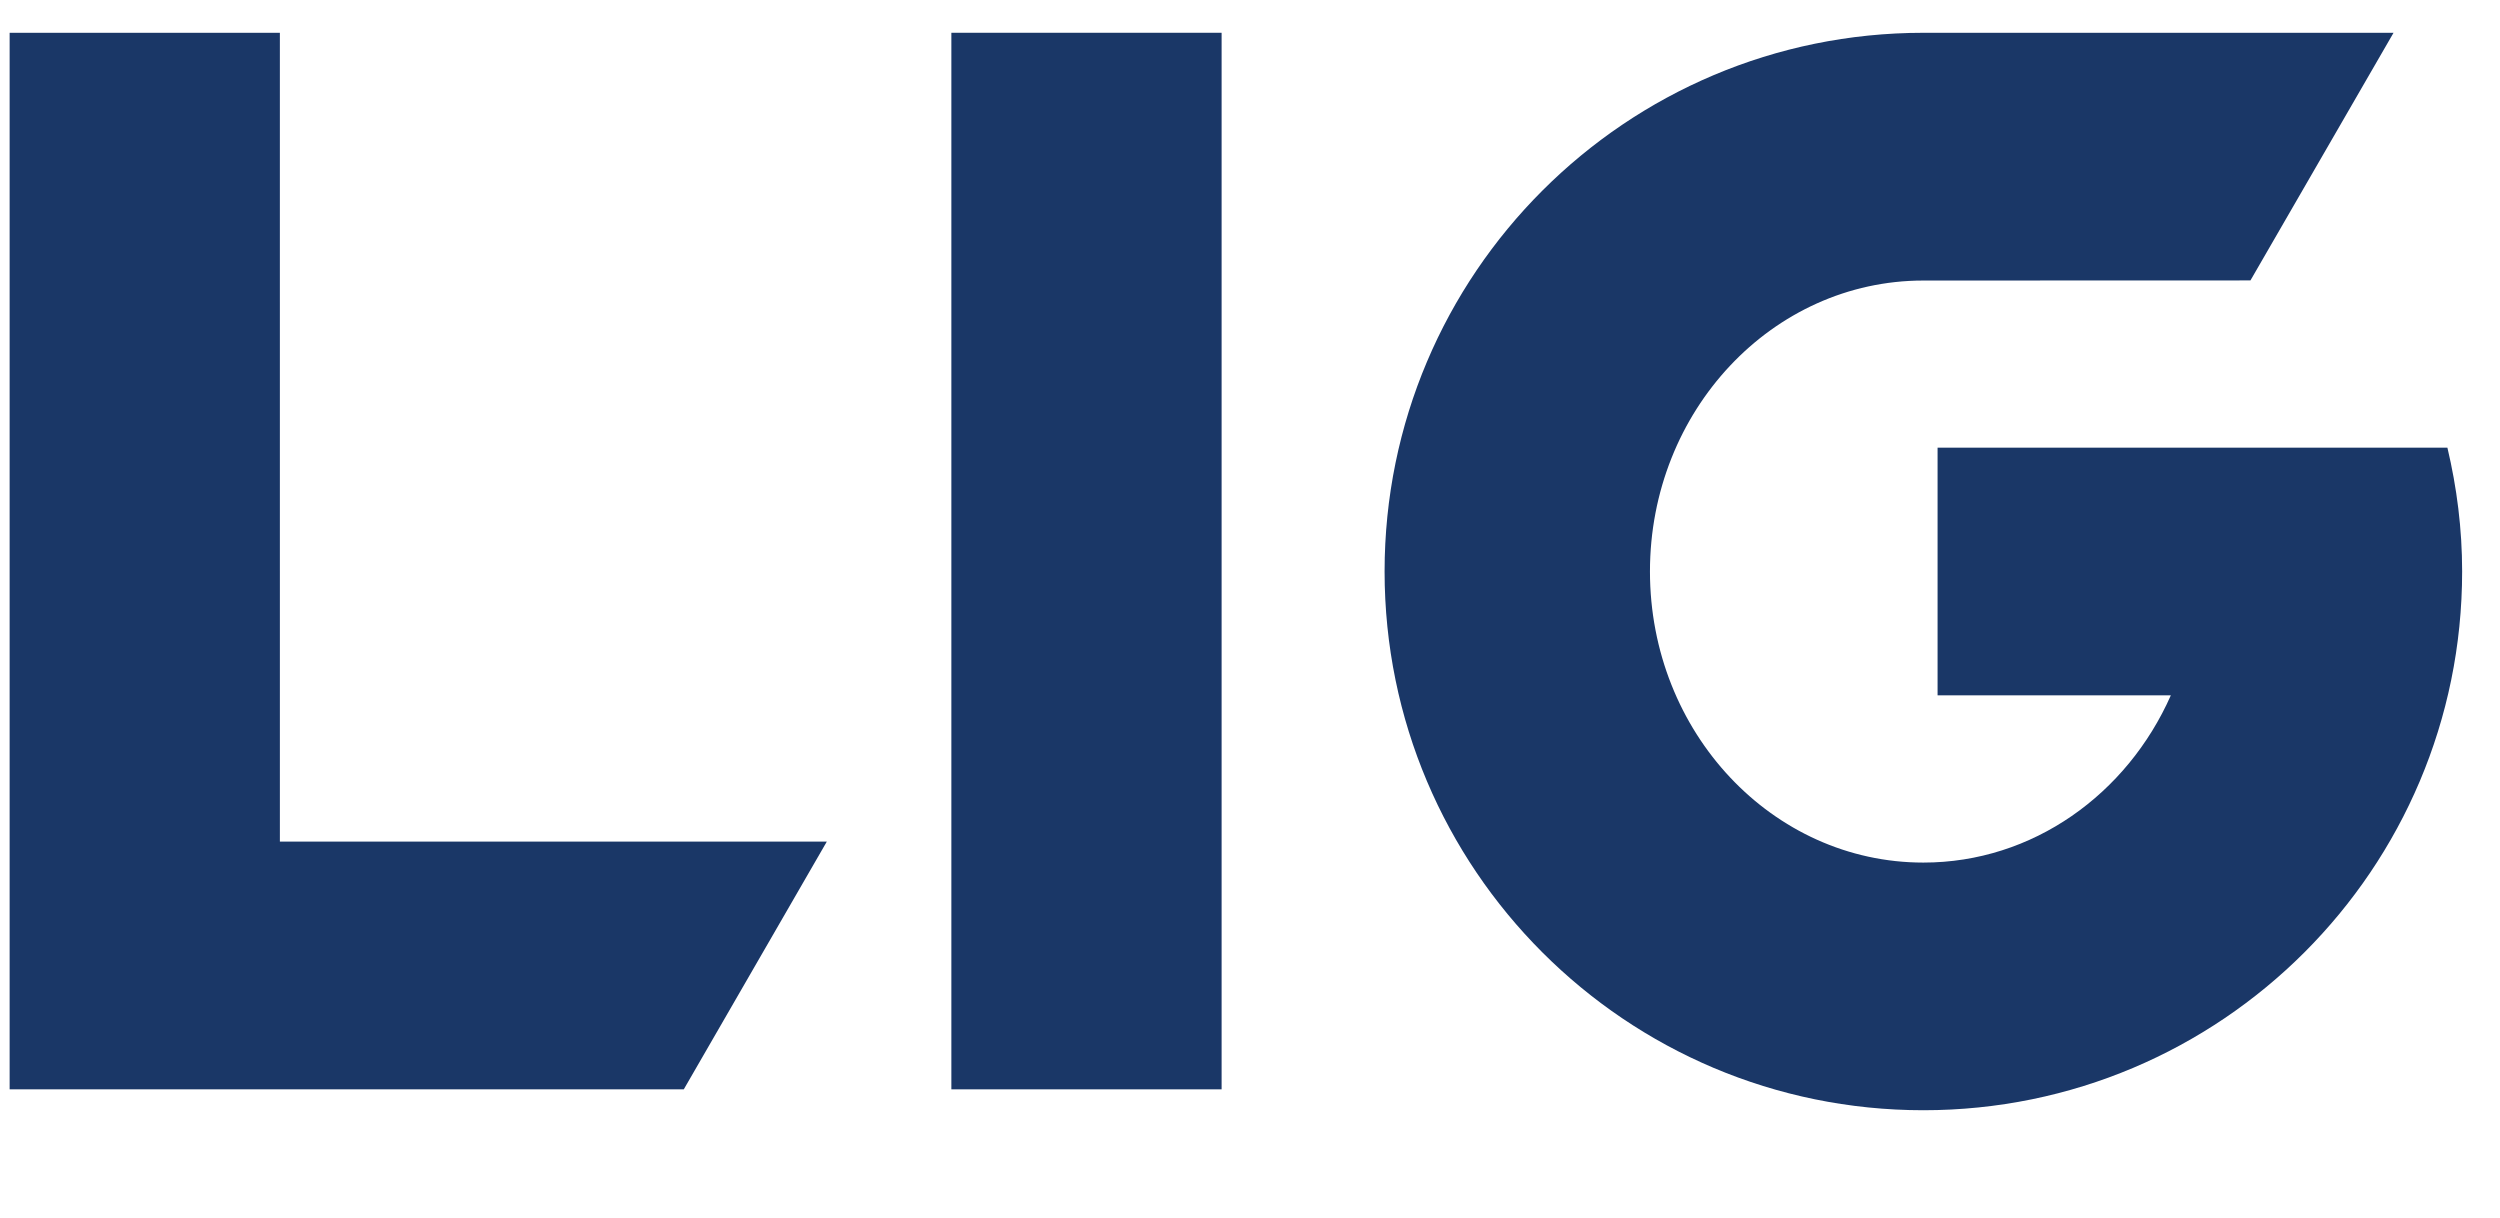
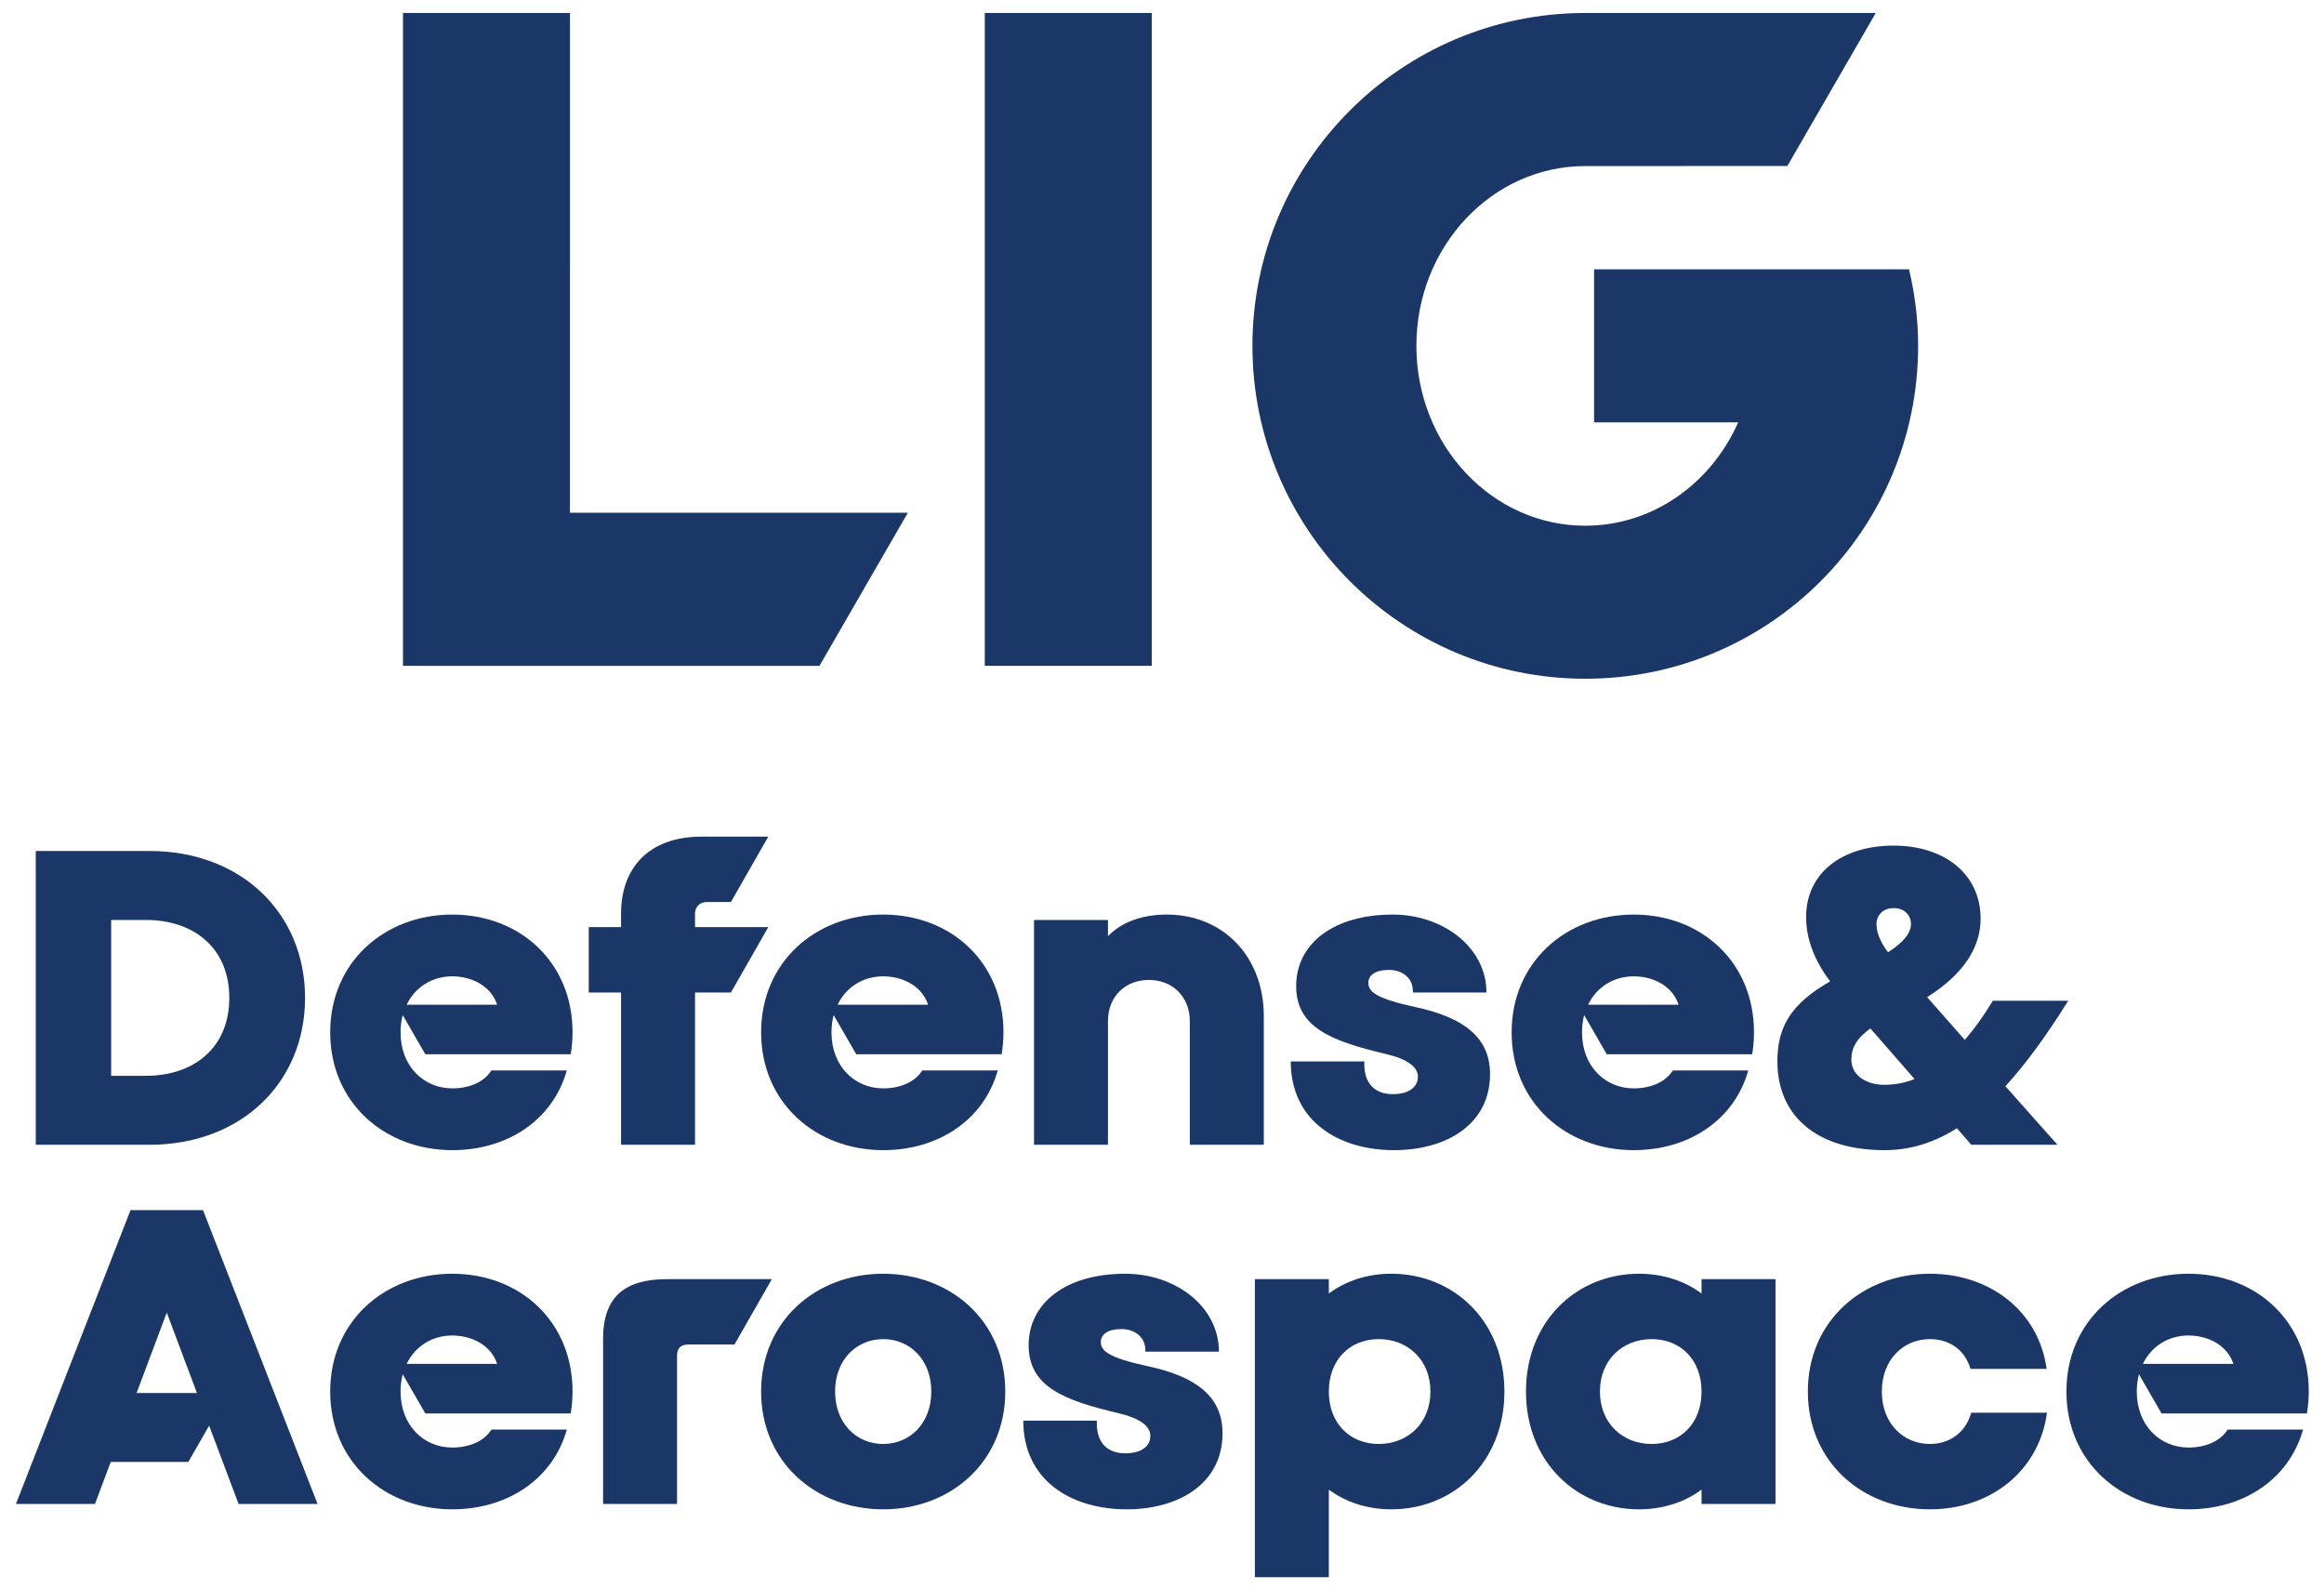
- <svg xmlns="http://www.w3.org/2000/svg" width="212" height="103.27" version="1.1" viewBox="0 0 212 103.27">
-   <defs>
-     <clipPath id="clipPath4">
-       <path transform="translate(-193.16,-86.478)" d="M 0,152.451 H 497.048 V 0 H 0 Z" />
-     </clipPath>
-     <clipPath id="clipPath6">
-       <path transform="translate(-236.28,-105.76)" d="M 0,152.451 H 497.048 V 0 H 0 Z" />
-     </clipPath>
-     <clipPath id="clipPath8">
-       <path transform="translate(-272.43,-97.04)" d="M 0,152.451 H 497.048 V 0 H 0 Z" />
-     </clipPath>
-     <clipPath id="clipPath10">
-       <path transform="translate(-296.5,-98.295)" d="M 0,152.451 H 497.048 V 0 H 0 Z" />
-     </clipPath>
-     <clipPath id="clipPath12">
-       <path transform="translate(-316.79,-97.04)" d="M 0,152.451 H 497.048 V 0 H 0 Z" />
-     </clipPath>
-     <clipPath id="clipPath14">
-       <path transform="translate(-343.74,-82.623)" d="M 0,152.451 H 497.048 V 0 H 0 Z" />
-     </clipPath>
-     <clipPath id="clipPath16">
-       <path transform="translate(-364.78,-82.069)" d="M 0,152.451 H 497.048 V 0 H 0 Z" />
-     </clipPath>
-     <clipPath id="clipPath18">
-       <path transform="translate(-394.06,-97.04)" d="M 0,152.451 H 497.048 V 0 H 0 Z" />
-     </clipPath>
-     <clipPath id="clipPath20">
-       <path transform="translate(-415.61,-102.43)" d="M 0,152.451 H 497.048 V 0 H 0 Z" />
-     </clipPath>
-     <clipPath id="clipPath22">
-       <path transform="translate(-241.53,-57.076)" d="M 0,152.451 H 497.048 V 0 H 0 Z" />
-     </clipPath>
-     <clipPath id="clipPath24">
-       <path transform="translate(-272.43,-60.071)" d="M 0,152.451 H 497.048 V 0 H 0 Z" />
-     </clipPath>
-     <clipPath id="clipPath26">
-       <path transform="translate(-296.87,-62.066)" d="M 0,152.451 H 497.048 V 0 H 0 Z" />
-     </clipPath>
-     <clipPath id="clipPath28">
-       <path transform="translate(-312.17,-62.62)" d="M 0,152.451 H 497.048 V 0 H 0 Z" />
-     </clipPath>
-     <clipPath id="clipPath30">
-       <path transform="translate(-337.24,-45.101)" d="M 0,152.451 H 497.048 V 0 H 0 Z" />
-     </clipPath>
-     <clipPath id="clipPath32">
-       <path transform="translate(-363.19,-62.62)" d="M 0,152.451 H 497.048 V 0 H 0 Z" />
-     </clipPath>
-     <clipPath id="clipPath34">
-       <path transform="translate(-391.28,-62.62)" d="M 0,152.451 H 497.048 V 0 H 0 Z" />
-     </clipPath>
-     <clipPath id="clipPath36">
-       <path transform="translate(-419.94,-45.101)" d="M 0,152.451 H 497.048 V 0 H 0 Z" />
-     </clipPath>
-     <clipPath id="clipPath38">
-       <path transform="translate(-451.17,-60.071)" d="M 0,152.451 H 497.048 V 0 H 0 Z" />
-     </clipPath>
-   </defs>
-   <g transform="translate(0,2)" fill="#1a3767">
-     <path d="m23.733 0.78h-22.916v89.597h57.167l12.131-21.011h-46.381z" />
-     <path d="m80.676 90.376h22.916v-89.597h-22.916z" />
-     <path transform="matrix(1.3333,0,0,-1.3333,207.54,35.964)" d="m0 0h-32.426v-15.75h14.837c-2.783-6.287-8.783-10.638-15.741-10.638-9.606 0-17.389 8.29-17.389 18.516 0 10.213 7.778 18.496 17.377 18.503l20.815 7e-3 9.101 15.75h-29.904c-18.919 0-34.267-15.339-34.267-34.26 0-18.927 15.348-34.267 34.267-34.267 18.928 0 34.267 15.34 34.267 34.267 0 2.712-0.337 5.343-0.937 7.872" clip-path="url(#clipPath4)" />
-     <path transform="matrix(1.3333,0,0,-1.3333,265.04,10.252)" d="m0 0h-3.586v-16.041h3.586c4.879 0 8.576 2.846 8.576 8.02 0 5.175-3.697 8.021-8.576 8.021m0.37-23.139h-11.718v30.237h11.718c9.425 0 16.005-6.396 16.005-15.119 0-8.724-6.58-15.118-16.005-15.118" clip-path="url(#clipPath6)" />
-     <path transform="matrix(1.3333,0,0,-1.3333,313.24,21.882)" d="m0 0c-0.592 1.847-2.514 2.92-4.621 2.92-2.033 0-3.807-1.073-4.694-2.92zm7.577-5.102h-14.97l-2.328 4.029c-0.148-0.554-0.223-1.145-0.223-1.773 0-3.512 2.403-5.766 5.323-5.766 1.774 0 3.29 0.664 4.029 1.847h7.763c-1.405-5.026-6.025-8.205-11.792-8.205-6.949 0-12.567 4.877-12.567 12.124 0 7.244 5.618 12.124 12.567 12.124 6.95 0 12.383-4.88 12.383-12.124 0-0.776-0.074-1.552-0.185-2.256" clip-path="url(#clipPath8)" />
-     <path transform="matrix(1.3333,0,0,-1.3333,345.33,20.208)" d="m0 0h-3.696v-15.672h-7.615v15.672h-3.327v6.729h3.327v1.44c0 4.511 2.735 7.874 8.28 7.874h6.875l-3.844-6.727h-2.477c-0.776 0-1.219-0.555-1.219-1.183v-1.404h7.54z" clip-path="url(#clipPath10)" />
-     <path transform="matrix(1.3333,0,0,-1.3333,372.39,21.882)" d="m0 0c-0.592 1.847-2.514 2.92-4.621 2.92-2.033 0-3.807-1.073-4.694-2.92zm7.577-5.102h-14.97l-2.328 4.029c-0.148-0.554-0.223-1.145-0.223-1.773 0-3.512 2.403-5.766 5.323-5.766 1.774 0 3.29 0.664 4.029 1.847h7.763c-1.405-5.026-6.025-8.205-11.792-8.205-6.949 0-12.567 4.877-12.567 12.124 0 7.244 5.618 12.124 12.567 12.124 6.95 0 12.383-4.88 12.383-12.124 0-0.776-0.074-1.552-0.185-2.256" clip-path="url(#clipPath12)" />
-     <path transform="matrix(1.3333,0,0,-1.3333,408.32,41.104)" d="m0 0v12.716c0 2.551-1.811 4.25-4.214 4.25-2.439 0-4.214-1.699-4.214-4.25v-12.716h-7.614v23.139h7.614v-1.662c1.442 1.478 3.586 2.218 6.062 2.218 5.73 0 9.981-4.252 9.981-10.462v-13.233z" clip-path="url(#clipPath14)" />
-     <path transform="matrix(1.3333,0,0,-1.3333,436.37,41.843)" d="m0 0c-5.729 0-10.646 2.994-10.646 9.13h7.578c-0.11-2.293 1.109-3.364 2.921-3.364 1.478 0 2.587 0.592 2.587 1.811 0 0.997-1.109 1.812-3.327 2.329-5.618 1.33-9.204 2.736-9.204 6.986 0 4.362 3.844 7.357 9.944 7.357 5.211 0 9.647-3.402 9.647-8.023h-7.578c0.074 1.516-1.109 2.328-2.476 2.328-1.331 0-2.107-0.517-2.107-1.329 0-0.925 0.813-1.627 4.916-2.513 4.953-1.073 7.614-3.143 7.614-6.876 0-5.249-4.583-7.836-9.869-7.836" clip-path="url(#clipPath16)" />
-     <path transform="matrix(1.3333,0,0,-1.3333,475.41,21.882)" d="m0 0c-0.592 1.847-2.514 2.92-4.621 2.92-2.033 0-3.807-1.073-4.694-2.92zm7.577-5.102h-14.97l-2.328 4.029c-0.148-0.554-0.223-1.145-0.223-1.773 0-3.512 2.403-5.766 5.323-5.766 1.774 0 3.29 0.664 4.029 1.847h7.763c-1.405-5.026-6.025-8.205-11.792-8.205-6.949 0-12.567 4.877-12.567 12.124 0 7.244 5.618 12.124 12.567 12.124 6.95 0 12.383-4.88 12.383-12.124 0-0.776-0.074-1.552-0.185-2.256" clip-path="url(#clipPath18)" />
-     <path transform="matrix(1.3333,0,0,-1.3333,504.15,14.688)" d="m0 0c1.627 1.035 2.366 1.998 2.366 2.92 0 0.851-0.629 1.627-1.774 1.627-1.147 0-1.775-0.776-1.775-1.627 0-0.886 0.37-1.811 1.183-2.92m-0.37-13.639c1.035 0 2.107 0.185 3.105 0.592l-4.546 5.211c-1.442-1.035-1.959-2.032-1.959-3.215 0-1.589 1.479-2.588 3.4-2.588m8.946-6.173-1.479 1.701c-2.403-1.517-4.842-2.255-7.467-2.255-6.986 0-11.015 3.548-11.015 9.13 0 3.548 1.368 5.915 5.434 8.244-1.664 2.18-2.477 4.434-2.477 6.616 0 4.509 3.66 7.355 9.02 7.355 5.285 0 8.945-2.994 8.945-7.503 0-3.031-1.812-5.766-5.508-8.095l3.881-4.399c0.962 1.11 1.922 2.439 2.884 4.028h7.762c-2.218-3.548-4.362-6.505-6.469-8.797l5.36-6.025z" clip-path="url(#clipPath20)" />
-     <path transform="matrix(1.3333,0,0,-1.3333,272.03,75.166)" d="m0 0-3.105 8.279-3.105-8.279zm4.288-11.422-3.031 8.058-2.144-3.734h-7.984l-1.627-4.324h-8.132l11.792 30.237h7.466l11.792-30.237z" clip-path="url(#clipPath22)" />
-     <path transform="matrix(1.3333,0,0,-1.3333,313.24,71.173)" d="m0 0c-0.592 1.847-2.514 2.92-4.621 2.92-2.033 0-3.807-1.073-4.694-2.92zm7.577-5.102h-14.97l-2.328 4.029c-0.148-0.554-0.223-1.145-0.223-1.773 0-3.512 2.403-5.766 5.323-5.766 1.774 0 3.29 0.664 4.029 1.847h7.763c-1.405-5.026-6.025-8.205-11.792-8.205-6.949 0-12.567 4.877-12.567 12.124 0 7.244 5.618 12.124 12.567 12.124 6.95 0 12.383-4.88 12.383-12.124 0-0.776-0.074-1.552-0.185-2.256" clip-path="url(#clipPath24)" />
-     <path transform="matrix(1.3333,0,0,-1.3333,345.82,68.513)" d="m0 0h-4.768c-0.74 0-1.146-0.369-1.146-1.145v-15.267h-7.615v16.966c0 4.362 2.218 6.173 6.617 6.173h10.756z" clip-path="url(#clipPath26)" />
-     <path transform="matrix(1.3333,0,0,-1.3333,366.23,67.775)" d="m0 0c-2.735 0-4.953-2.106-4.953-5.395 0-3.292 2.218-5.398 4.953-5.398s4.953 2.106 4.953 5.398c0 3.289-2.218 5.395-4.953 5.395m0-17.52c-6.949 0-12.568 4.878-12.568 12.125 0 7.244 5.619 12.124 12.568 12.124s12.568-4.88 12.568-12.124c0-7.247-5.619-12.125-12.568-12.125" clip-path="url(#clipPath28)" />
-     <path transform="matrix(1.3333,0,0,-1.3333,399.65,91.134)" d="m0 0c-5.729 0-10.646 2.994-10.646 9.13h7.578c-0.11-2.293 1.109-3.364 2.92-3.364 1.479 0 2.588 0.592 2.588 1.811 0 0.997-1.109 1.812-3.327 2.329-5.618 1.33-9.204 2.736-9.204 6.986 0 4.362 3.844 7.357 9.943 7.357 5.212 0 9.648-3.402 9.648-8.023h-7.578c0.074 1.516-1.109 2.328-2.476 2.328-1.331 0-2.107-0.517-2.107-1.329 0-0.925 0.813-1.627 4.916-2.513 4.953-1.073 7.614-3.143 7.614-6.876 0-5.249-4.583-7.836-9.869-7.836" clip-path="url(#clipPath30)" />
-     <path transform="matrix(1.3333,0,0,-1.3333,434.25,67.775)" d="m0 0c-2.957 0-5.138-2.106-5.138-5.395 0-3.292 2.181-5.398 5.138-5.398s5.323 2.106 5.323 5.398c0 3.289-2.366 5.395-5.323 5.395m1.294-17.52c-2.477 0-4.695 0.739-6.432 2.032v-9.019h-7.615v30.68h7.615v-1.478c1.737 1.294 3.955 2.034 6.432 2.034 6.431 0 11.644-4.88 11.644-12.124 0-7.247-5.213-12.125-11.644-12.125" clip-path="url(#clipPath32)" />
-     <path transform="matrix(1.3333,0,0,-1.3333,471.71,67.775)" d="m0 0c-2.957 0-5.323-2.106-5.323-5.395 0-3.292 2.366-5.398 5.323-5.398s5.138 2.106 5.138 5.398c0 3.289-2.181 5.395-5.138 5.395m5.138-16.966v1.478c-1.737-1.293-3.955-2.032-6.432-2.032-6.431 0-11.643 4.878-11.643 12.125 0 7.244 5.212 12.124 11.643 12.124 2.477 0 4.695-0.74 6.432-2.034v1.478h7.615v-23.139z" clip-path="url(#clipPath34)" />
-     <path transform="matrix(1.3333,0,0,-1.3333,509.91,91.134)" d="m0 0c-6.949 0-12.568 4.878-12.568 12.124 0 7.245 5.619 12.125 12.568 12.125 6.173 0 11.2-3.845 12.013-9.796h-7.836c-0.555 1.921-2.144 3.067-4.177 3.067-2.735 0-4.953-2.106-4.953-5.396 0-3.291 2.218-5.397 4.953-5.397 2.07 0 3.696 1.219 4.251 3.215h7.799c-0.813-6.025-5.84-9.942-12.05-9.942" clip-path="url(#clipPath36)" />
-     <path transform="matrix(1.3333,0,0,-1.3333,551.56,71.173)" d="m0 0c-0.592 1.847-2.514 2.92-4.621 2.92-2.033 0-3.807-1.073-4.694-2.92zm7.577-5.102h-14.97l-2.328 4.029c-0.148-0.554-0.223-1.145-0.223-1.773 0-3.512 2.403-5.766 5.323-5.766 1.774 0 3.29 0.664 4.029 1.847h7.763c-1.405-5.026-6.025-8.205-11.792-8.205-6.949 0-12.567 4.877-12.567 12.124 0 7.244 5.618 12.124 12.567 12.124 6.95 0 12.383-4.88 12.383-12.124 0-0.776-0.074-1.552-0.185-2.256" clip-path="url(#clipPath38)" />
+ <svg xmlns="http://www.w3.org/2000/svg" width="319" height="218" version="1.1" viewBox="0 0 319 218">
+   <g fill="#1a3767">
+     <g transform="translate(54.5,1)">
+       <path d="m23.733 0.78h-22.916v89.597h57.167l12.131-21.011h-46.381z" />
+       <path d="m80.676 90.376h22.916v-89.597h-22.916z" />
+       <path transform="matrix(1.3333,0,0,-1.3333,207.54,35.964)" d="m0 0h-32.426v-15.75h14.837c-2.783-6.287-8.783-10.638-15.741-10.638-9.606 0-17.389 8.29-17.389 18.516 0 10.213 7.778 18.496 17.377 18.503l20.815 7e-3 9.101 15.75h-29.904c-18.919 0-34.267-15.339-34.267-34.26 0-18.927 15.348-34.267 34.267-34.267 18.928 0 34.267 15.34 34.267 34.267 0 2.712-0.337 5.343-0.937 7.872" clip-path="url(#clipPath4)" />
+     </g>
+     <g transform="translate(-245,116)">
+       <path transform="matrix(1.3333,0,0,-1.3333,265.04,10.252)" d="m0 0h-3.586v-16.041h3.586c4.879 0 8.576 2.846 8.576 8.02 0 5.175-3.697 8.021-8.576 8.021m0.37-23.139h-11.718v30.237h11.718c9.425 0 16.005-6.396 16.005-15.119 0-8.724-6.58-15.118-16.005-15.118" clip-path="url(#clipPath6)" />
+       <path transform="matrix(1.3333,0,0,-1.3333,313.24,21.882)" d="m0 0c-0.592 1.847-2.514 2.92-4.621 2.92-2.033 0-3.807-1.073-4.694-2.92zm7.577-5.102h-14.97l-2.328 4.029c-0.148-0.554-0.223-1.145-0.223-1.773 0-3.512 2.403-5.766 5.323-5.766 1.774 0 3.29 0.664 4.029 1.847h7.763c-1.405-5.026-6.025-8.205-11.792-8.205-6.949 0-12.567 4.877-12.567 12.124 0 7.244 5.618 12.124 12.567 12.124 6.95 0 12.383-4.88 12.383-12.124 0-0.776-0.074-1.552-0.185-2.256" clip-path="url(#clipPath8)" />
+       <path transform="matrix(1.3333,0,0,-1.3333,345.33,20.208)" d="m0 0h-3.696v-15.672h-7.615v15.672h-3.327v6.729h3.327v1.44c0 4.511 2.735 7.874 8.28 7.874h6.875l-3.844-6.727h-2.477c-0.776 0-1.219-0.555-1.219-1.183v-1.404h7.54z" clip-path="url(#clipPath10)" />
+       <path transform="matrix(1.3333,0,0,-1.3333,372.39,21.882)" d="m0 0c-0.592 1.847-2.514 2.92-4.621 2.92-2.033 0-3.807-1.073-4.694-2.92zm7.577-5.102h-14.97l-2.328 4.029c-0.148-0.554-0.223-1.145-0.223-1.773 0-3.512 2.403-5.766 5.323-5.766 1.774 0 3.29 0.664 4.029 1.847h7.763c-1.405-5.026-6.025-8.205-11.792-8.205-6.949 0-12.567 4.877-12.567 12.124 0 7.244 5.618 12.124 12.567 12.124 6.95 0 12.383-4.88 12.383-12.124 0-0.776-0.074-1.552-0.185-2.256" clip-path="url(#clipPath12)" />
+       <path transform="matrix(1.3333,0,0,-1.3333,408.32,41.104)" d="m0 0v12.716c0 2.551-1.811 4.25-4.214 4.25-2.439 0-4.214-1.699-4.214-4.25v-12.716h-7.614v23.139h7.614v-1.662c1.442 1.478 3.586 2.218 6.062 2.218 5.73 0 9.981-4.252 9.981-10.462v-13.233z" clip-path="url(#clipPath14)" />
+       <path transform="matrix(1.3333,0,0,-1.3333,436.37,41.843)" d="m0 0c-5.729 0-10.646 2.994-10.646 9.13h7.578c-0.11-2.293 1.109-3.364 2.921-3.364 1.478 0 2.587 0.592 2.587 1.811 0 0.997-1.109 1.812-3.327 2.329-5.618 1.33-9.204 2.736-9.204 6.986 0 4.362 3.844 7.357 9.944 7.357 5.211 0 9.647-3.402 9.647-8.023h-7.578c0.074 1.516-1.109 2.328-2.476 2.328-1.331 0-2.107-0.517-2.107-1.329 0-0.925 0.813-1.627 4.916-2.513 4.953-1.073 7.614-3.143 7.614-6.876 0-5.249-4.583-7.836-9.869-7.836" clip-path="url(#clipPath16)" />
+       <path transform="matrix(1.3333,0,0,-1.3333,475.41,21.882)" d="m0 0c-0.592 1.847-2.514 2.92-4.621 2.92-2.033 0-3.807-1.073-4.694-2.92zm7.577-5.102h-14.97l-2.328 4.029c-0.148-0.554-0.223-1.145-0.223-1.773 0-3.512 2.403-5.766 5.323-5.766 1.774 0 3.29 0.664 4.029 1.847h7.763c-1.405-5.026-6.025-8.205-11.792-8.205-6.949 0-12.567 4.877-12.567 12.124 0 7.244 5.618 12.124 12.567 12.124 6.95 0 12.383-4.88 12.383-12.124 0-0.776-0.074-1.552-0.185-2.256" clip-path="url(#clipPath18)" />
+       <path transform="matrix(1.3333,0,0,-1.3333,504.15,14.688)" d="m0 0c1.627 1.035 2.366 1.998 2.366 2.92 0 0.851-0.629 1.627-1.774 1.627-1.147 0-1.775-0.776-1.775-1.627 0-0.886 0.37-1.811 1.183-2.92m-0.37-13.639c1.035 0 2.107 0.185 3.105 0.592l-4.546 5.211c-1.442-1.035-1.959-2.032-1.959-3.215 0-1.589 1.479-2.588 3.4-2.588m8.946-6.173-1.479 1.701c-2.403-1.517-4.842-2.255-7.467-2.255-6.986 0-11.015 3.548-11.015 9.13 0 3.548 1.368 5.915 5.434 8.244-1.664 2.18-2.477 4.434-2.477 6.616 0 4.509 3.66 7.355 9.02 7.355 5.285 0 8.945-2.994 8.945-7.503 0-3.031-1.812-5.766-5.508-8.095l3.881-4.399c0.962 1.11 1.922 2.439 2.884 4.028h7.762c-2.218-3.548-4.362-6.505-6.469-8.797l5.36-6.025z" clip-path="url(#clipPath20)" />
+       <path transform="matrix(1.3333,0,0,-1.3333,272.03,75.166)" d="m0 0-3.105 8.279-3.105-8.279zm4.288-11.422-3.031 8.058-2.144-3.734h-7.984l-1.627-4.324h-8.132l11.792 30.237h7.466l11.792-30.237z" clip-path="url(#clipPath22)" />
+       <path transform="matrix(1.3333,0,0,-1.3333,313.24,71.173)" d="m0 0c-0.592 1.847-2.514 2.92-4.621 2.92-2.033 0-3.807-1.073-4.694-2.92zm7.577-5.102h-14.97l-2.328 4.029c-0.148-0.554-0.223-1.145-0.223-1.773 0-3.512 2.403-5.766 5.323-5.766 1.774 0 3.29 0.664 4.029 1.847h7.763c-1.405-5.026-6.025-8.205-11.792-8.205-6.949 0-12.567 4.877-12.567 12.124 0 7.244 5.618 12.124 12.567 12.124 6.95 0 12.383-4.88 12.383-12.124 0-0.776-0.074-1.552-0.185-2.256" clip-path="url(#clipPath24)" />
+       <path transform="matrix(1.3333,0,0,-1.3333,345.82,68.513)" d="m0 0h-4.768c-0.74 0-1.146-0.369-1.146-1.145v-15.267h-7.615v16.966c0 4.362 2.218 6.173 6.617 6.173h10.756z" clip-path="url(#clipPath26)" />
+       <path transform="matrix(1.3333,0,0,-1.3333,366.23,67.775)" d="m0 0c-2.735 0-4.953-2.106-4.953-5.395 0-3.292 2.218-5.398 4.953-5.398s4.953 2.106 4.953 5.398c0 3.289-2.218 5.395-4.953 5.395m0-17.52c-6.949 0-12.568 4.878-12.568 12.125 0 7.244 5.619 12.124 12.568 12.124s12.568-4.88 12.568-12.124c0-7.247-5.619-12.125-12.568-12.125" clip-path="url(#clipPath28)" />
+       <path transform="matrix(1.3333,0,0,-1.3333,399.65,91.134)" d="m0 0c-5.729 0-10.646 2.994-10.646 9.13h7.578c-0.11-2.293 1.109-3.364 2.92-3.364 1.479 0 2.588 0.592 2.588 1.811 0 0.997-1.109 1.812-3.327 2.329-5.618 1.33-9.204 2.736-9.204 6.986 0 4.362 3.844 7.357 9.943 7.357 5.212 0 9.648-3.402 9.648-8.023h-7.578c0.074 1.516-1.109 2.328-2.476 2.328-1.331 0-2.107-0.517-2.107-1.329 0-0.925 0.813-1.627 4.916-2.513 4.953-1.073 7.614-3.143 7.614-6.876 0-5.249-4.583-7.836-9.869-7.836" clip-path="url(#clipPath30)" />
+       <path transform="matrix(1.3333,0,0,-1.3333,434.25,67.775)" d="m0 0c-2.957 0-5.138-2.106-5.138-5.395 0-3.292 2.181-5.398 5.138-5.398s5.323 2.106 5.323 5.398c0 3.289-2.366 5.395-5.323 5.395m1.294-17.52c-2.477 0-4.695 0.739-6.432 2.032v-9.019h-7.615v30.68h7.615v-1.478c1.737 1.294 3.955 2.034 6.432 2.034 6.431 0 11.644-4.88 11.644-12.124 0-7.247-5.213-12.125-11.644-12.125" clip-path="url(#clipPath32)" />
+       <path transform="matrix(1.3333,0,0,-1.3333,471.71,67.775)" d="m0 0c-2.957 0-5.323-2.106-5.323-5.395 0-3.292 2.366-5.398 5.323-5.398s5.138 2.106 5.138 5.398c0 3.289-2.181 5.395-5.138 5.395m5.138-16.966v1.478c-1.737-1.293-3.955-2.032-6.432-2.032-6.431 0-11.643 4.878-11.643 12.125 0 7.244 5.212 12.124 11.643 12.124 2.477 0 4.695-0.74 6.432-2.034v1.478h7.615v-23.139z" clip-path="url(#clipPath34)" />
+       <path transform="matrix(1.3333,0,0,-1.3333,509.91,91.134)" d="m0 0c-6.949 0-12.568 4.878-12.568 12.124 0 7.245 5.619 12.125 12.568 12.125 6.173 0 11.2-3.845 12.013-9.796h-7.836c-0.555 1.921-2.144 3.067-4.177 3.067-2.735 0-4.953-2.106-4.953-5.396 0-3.291 2.218-5.397 4.953-5.397 2.07 0 3.696 1.219 4.251 3.215h7.799c-0.813-6.025-5.84-9.942-12.05-9.942" clip-path="url(#clipPath36)" />
+       <path transform="matrix(1.3333,0,0,-1.3333,551.56,71.173)" d="m0 0c-0.592 1.847-2.514 2.92-4.621 2.92-2.033 0-3.807-1.073-4.694-2.92zm7.577-5.102h-14.97l-2.328 4.029c-0.148-0.554-0.223-1.145-0.223-1.773 0-3.512 2.403-5.766 5.323-5.766 1.774 0 3.29 0.664 4.029 1.847h7.763c-1.405-5.026-6.025-8.205-11.792-8.205-6.949 0-12.567 4.877-12.567 12.124 0 7.244 5.618 12.124 12.567 12.124 6.95 0 12.383-4.88 12.383-12.124 0-0.776-0.074-1.552-0.185-2.256" clip-path="url(#clipPath38)" />
+     </g>
  </g>
</svg>
